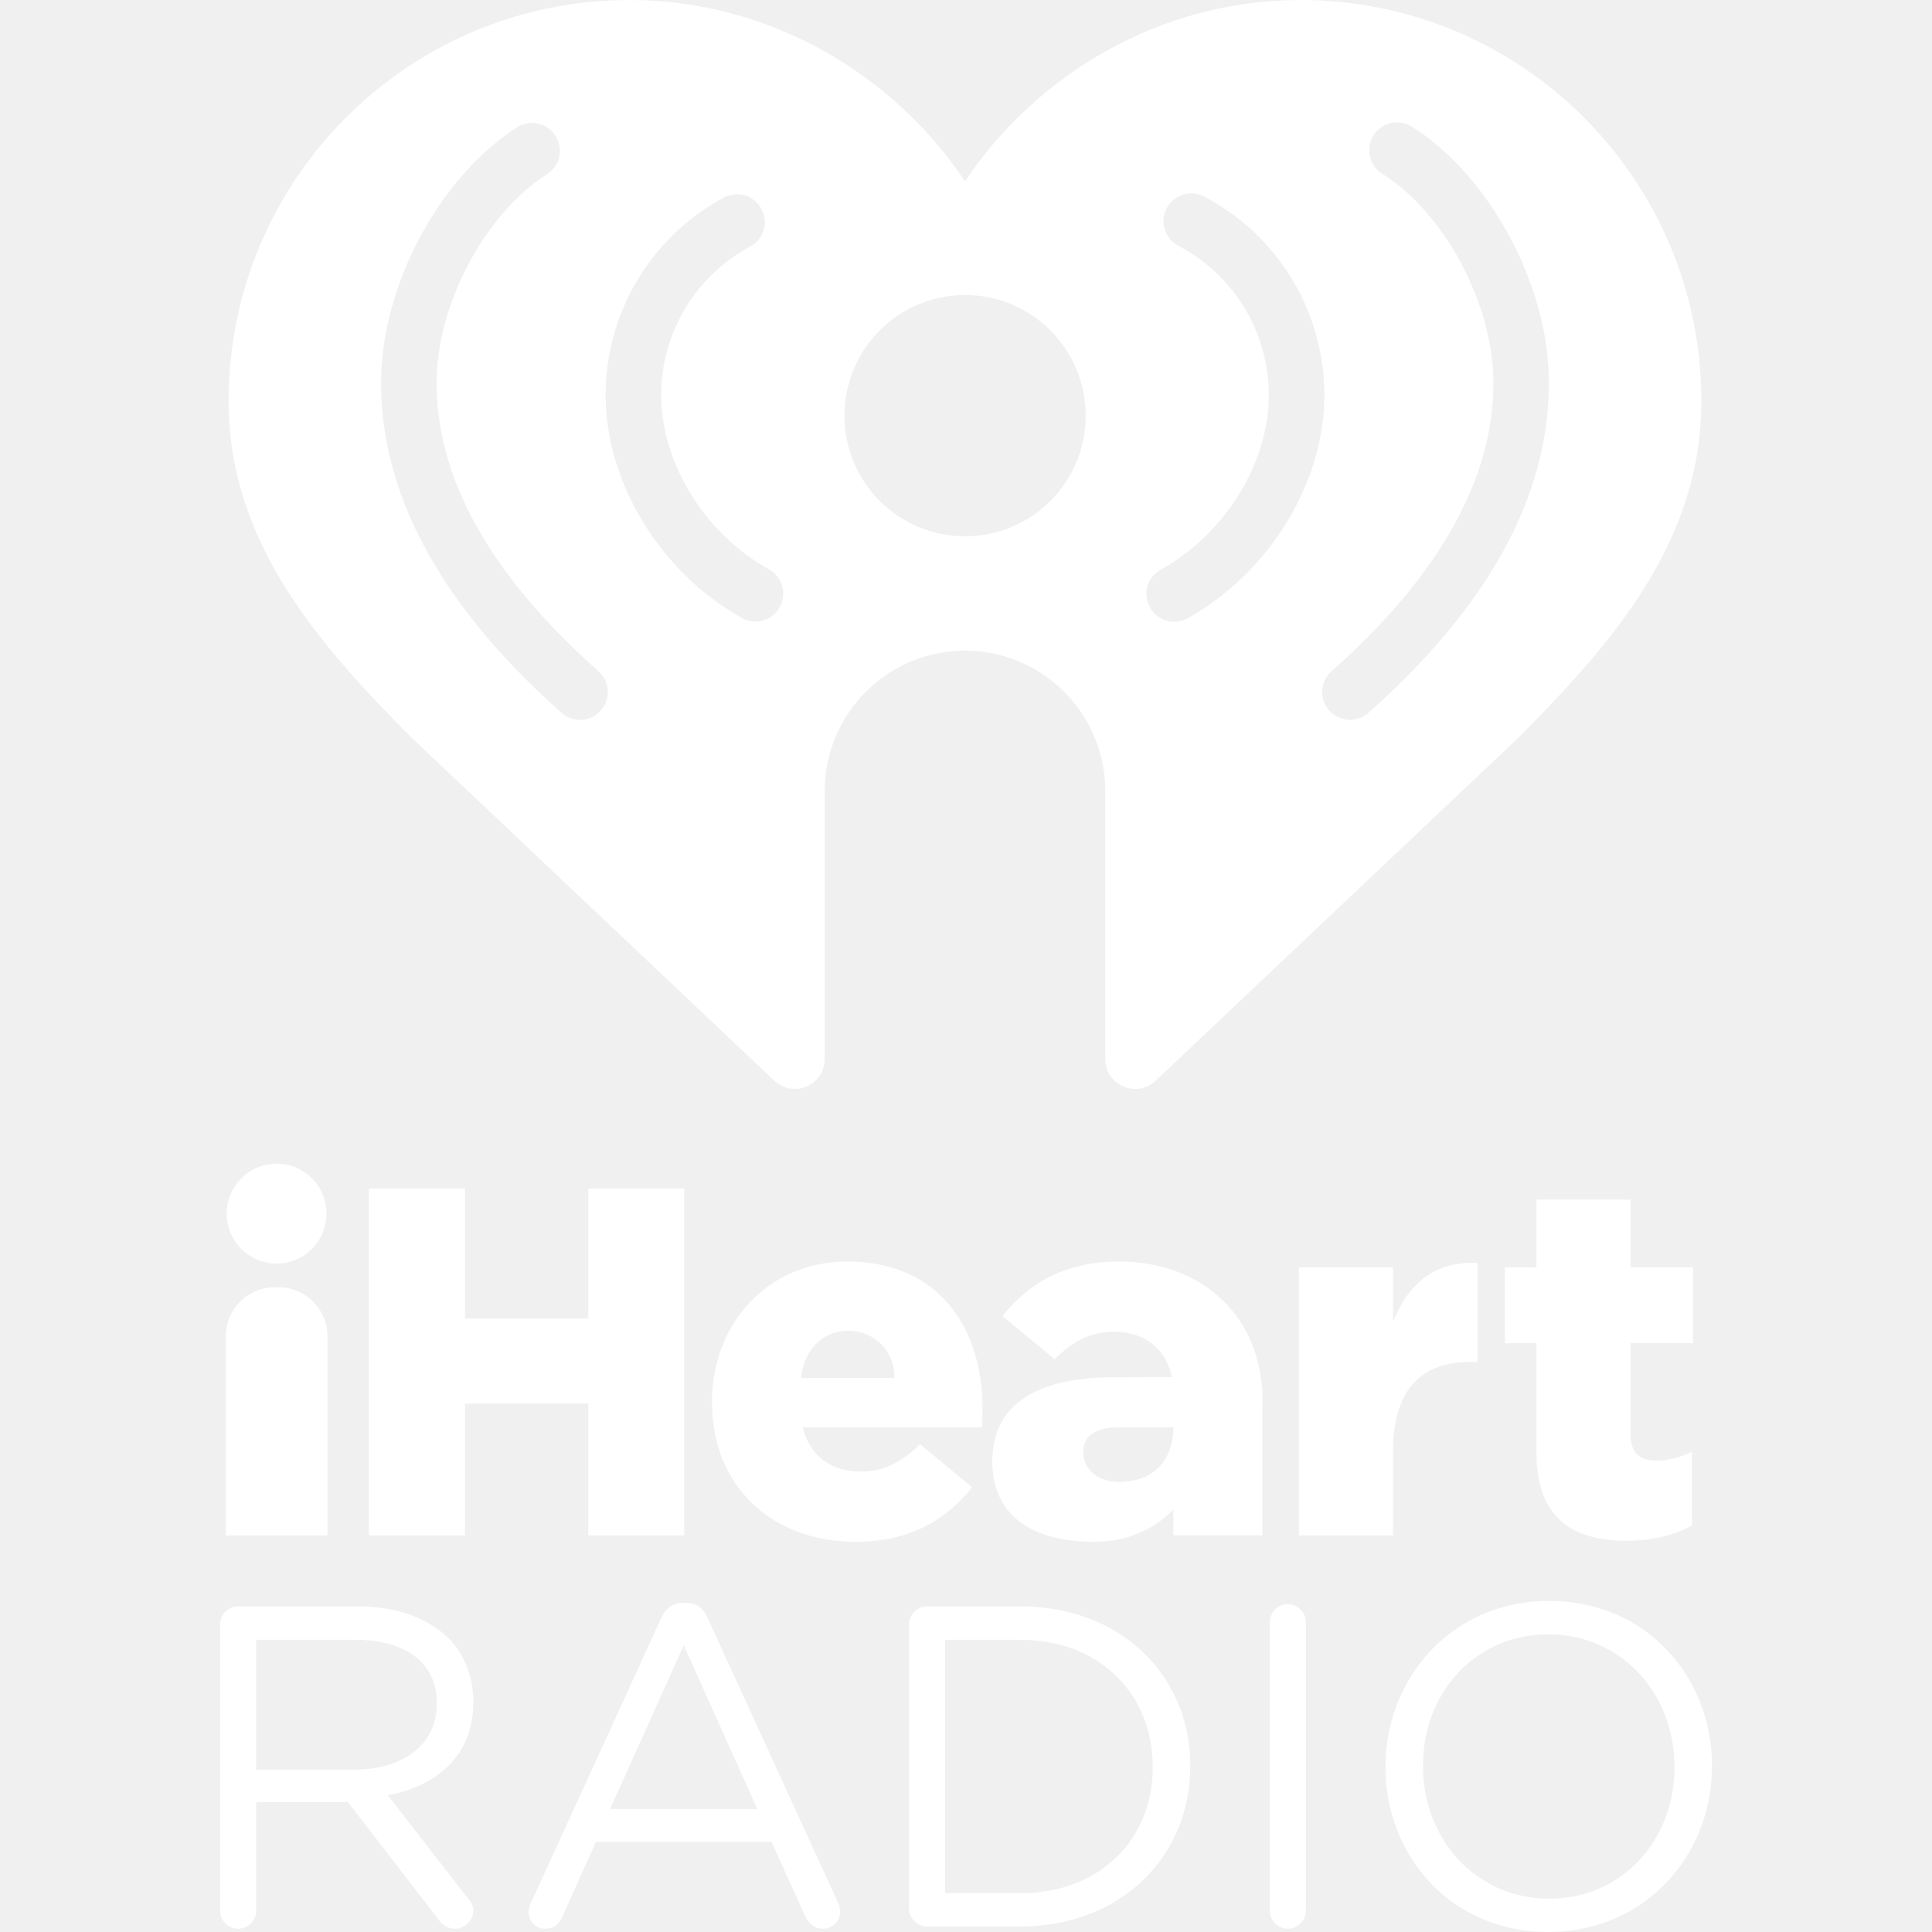
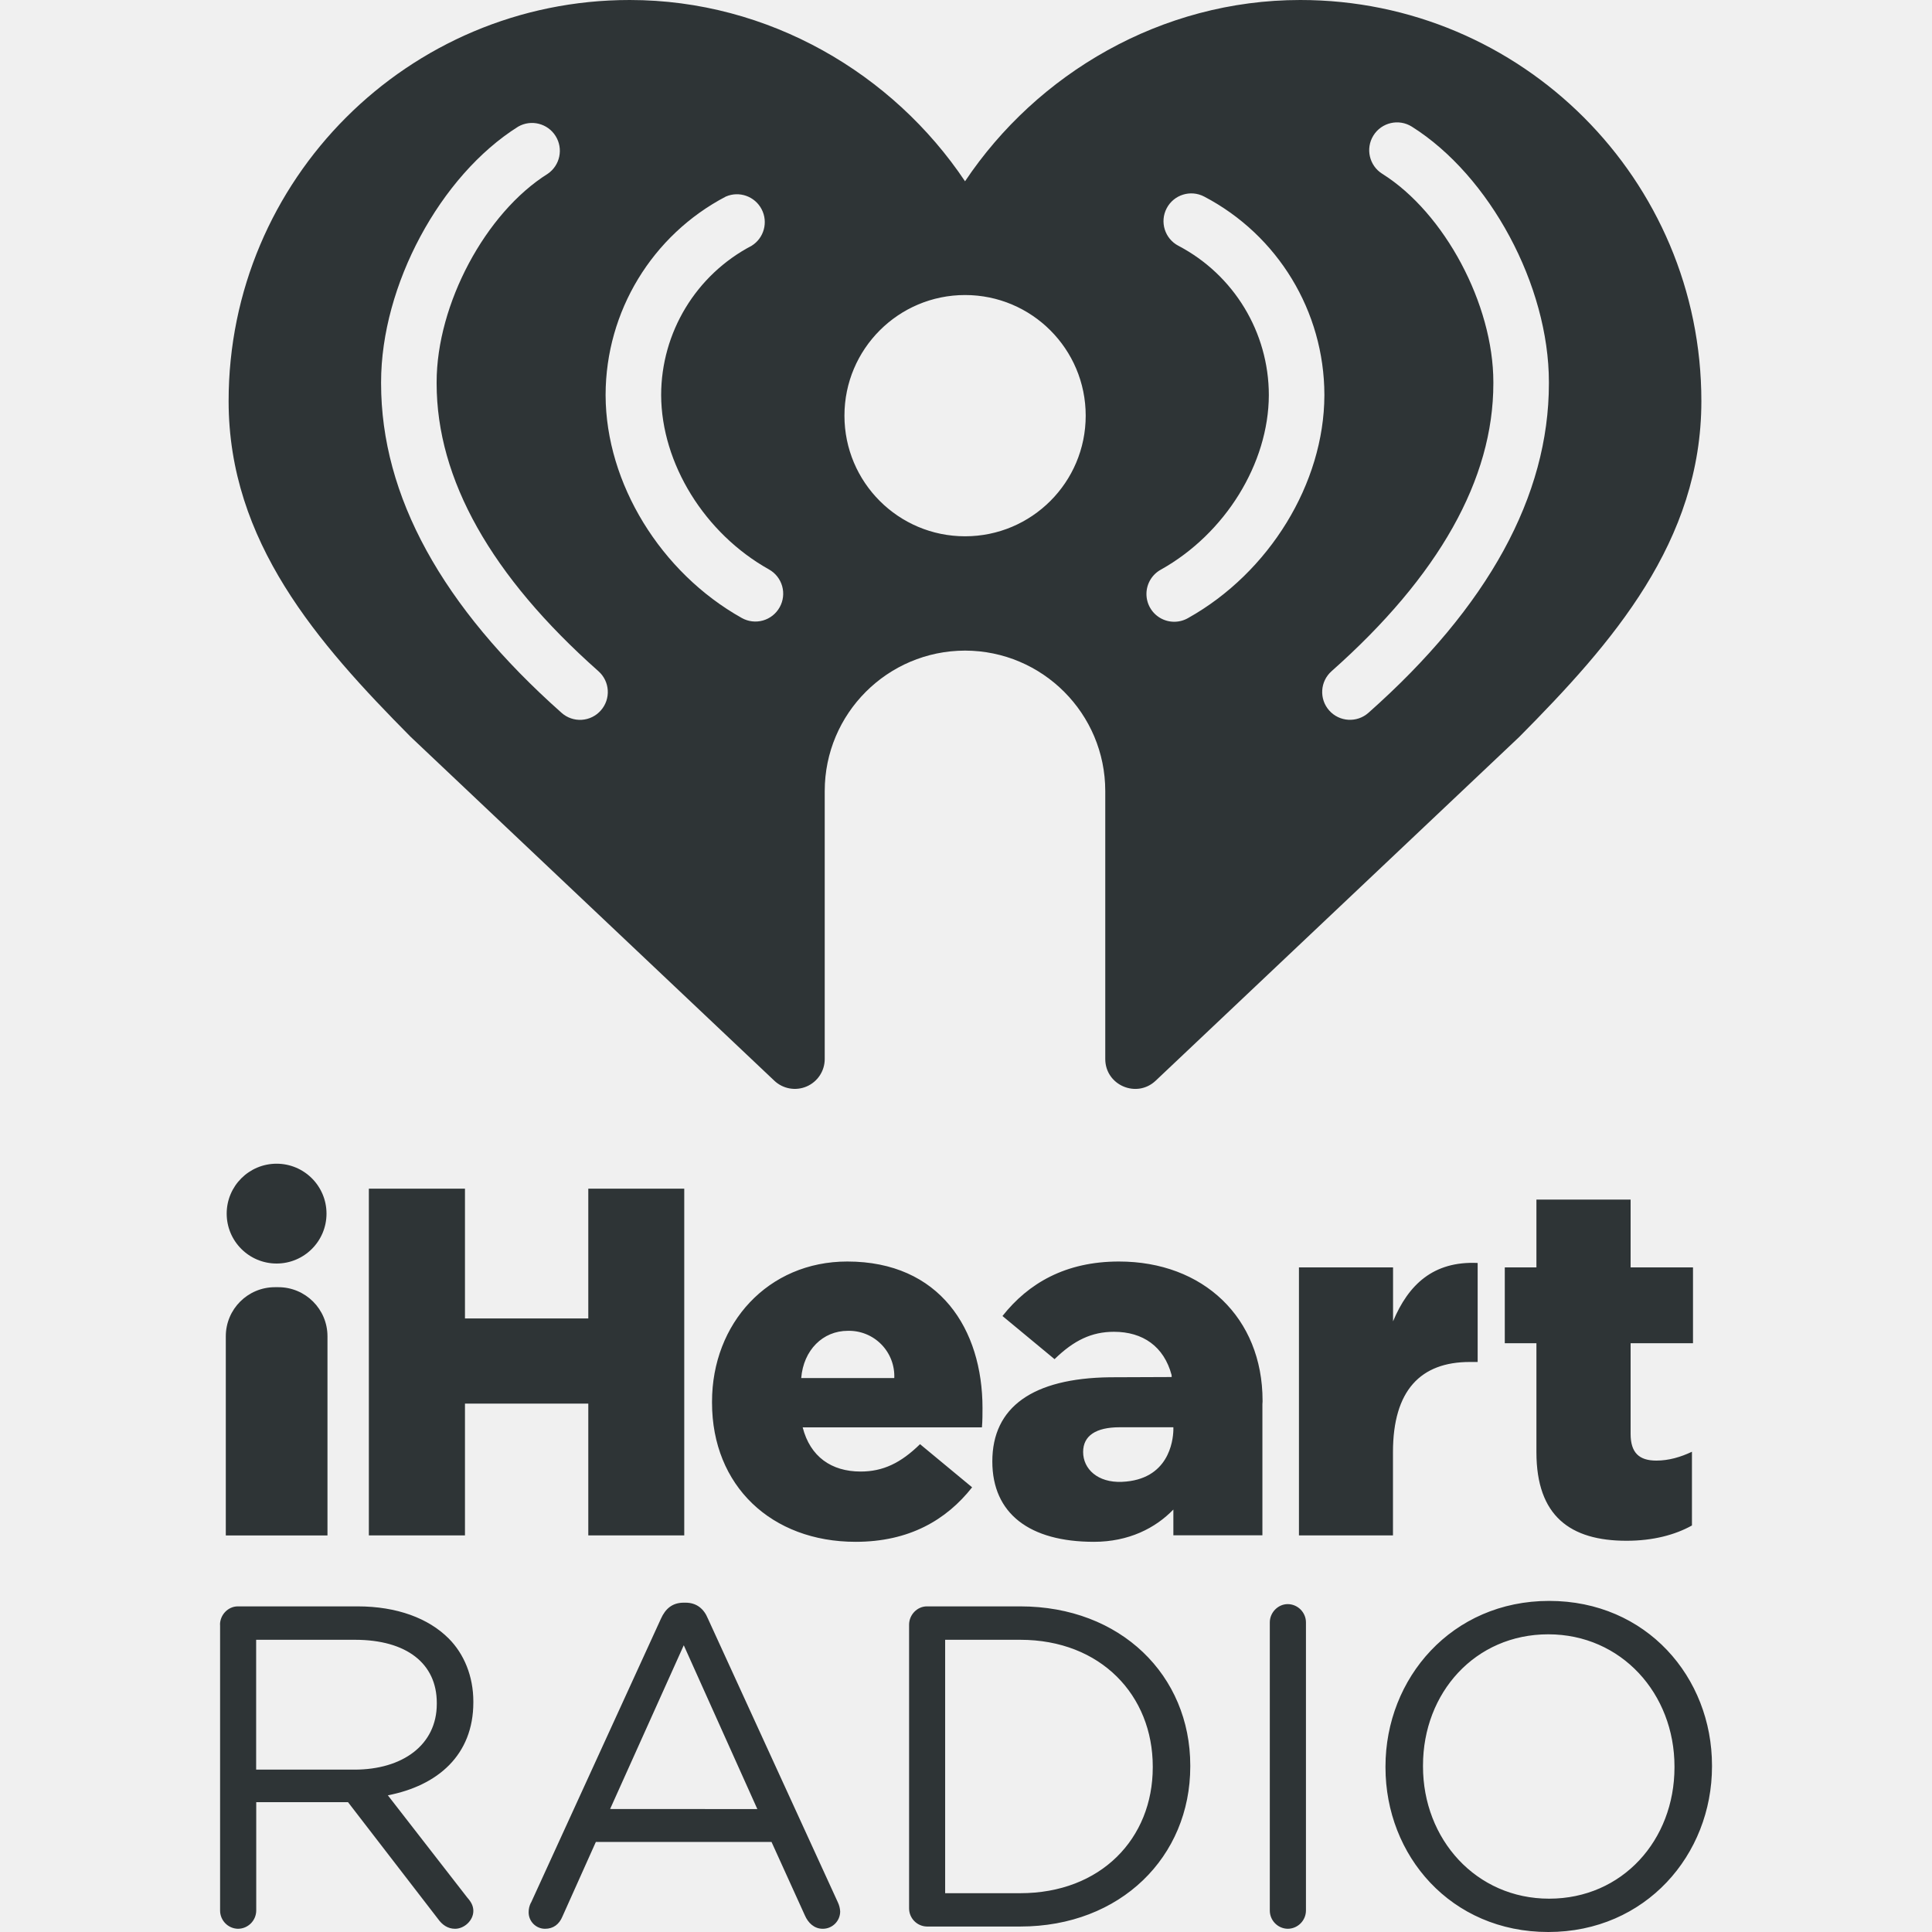
- <svg xmlns="http://www.w3.org/2000/svg" viewBox="0 0 24 24" fill="#ffffff">
+ <svg xmlns="http://www.w3.org/2000/svg" role="img" fill="#2e3436" viewBox="0 0 24 24">
  <path d="M4.403 21.983c.597 0 1.023-.306 1.023-.817v-.012c0-.489-.375-.784-1.017-.784H3.182v1.613zm-1.67-1.8c0-.125.102-.228.221-.228h1.489c.488 0 .88.148 1.13.398.193.193.307.472.307.784v.011c0 .654-.443 1.034-1.062 1.154l.988 1.272c.046.051.074.102.074.164 0 .12-.114.222-.227.222-.091 0-.16-.05-.21-.12l-1.12-1.453H3.183v1.346a.228.228 0 01-.228.227.227.227 0 01-.221-.227v-3.55m6.674 2.29l-.914-2.035-.915 2.034zm-2.812 1.164l1.614-3.528c.056-.125.142-.2.284-.2h.022c.137 0 .228.075.279.2l1.613 3.522a.31.31 0 01.029.113c0 .12-.097.216-.216.216-.108 0-.182-.074-.222-.165l-.415-.914H7.402l-.415.926c-.04.097-.113.153-.216.153a.204.204 0 01-.204-.204.26.26 0 01.028-.12m6.078-.118c1.005 0 1.647-.682 1.647-1.563v-.011c0-.88-.642-1.574-1.647-1.574h-.932v3.148zm-1.38-3.335c0-.125.102-.228.221-.228h1.16c1.249 0 2.112.858 2.112 1.977v.012c0 1.119-.863 1.988-2.113 1.988h-1.159a.226.226 0 01-.221-.227v-3.522m4.481-.029c0-.124.103-.227.222-.227.125 0 .227.103.227.227v3.579a.228.228 0 01-.227.227.227.227 0 01-.222-.227v-3.579m5.027 1.801v-.011c0-.904-.659-1.642-1.568-1.642s-1.556.727-1.556 1.63v.012c0 .903.659 1.642 1.567 1.642.91 0 1.557-.728 1.557-1.631zm-3.59 0v-.011c0-1.097.824-2.057 2.033-2.057 1.21 0 2.023.949 2.023 2.045v.012c0 1.096-.824 2.056-2.034 2.056s-2.022-.949-2.022-2.045m2.03-17.192c0 1.397-.754 2.773-2.242 4.092a.345.345 0 01-.458-.517c1.333-1.182 2.01-2.385 2.01-3.575v-.016c0-.966-.606-2.103-1.38-2.588a.345.345 0 11.367-.586c.97.61 1.703 1.974 1.703 3.174zM14.76 7.677a.345.345 0 11-.337-.602c.799-.448 1.336-1.318 1.339-2.167a2.096 2.096 0 00-1.124-1.855.345.345 0 11.321-.611 2.785 2.785 0 011.493 2.46v.011c-.004 1.09-.683 2.199-1.692 2.764zm-2.772-1.015a1.498 1.498 0 11.001-2.997 1.498 1.498 0 01-.001 2.997zm-2.303.882a.345.345 0 01-.47.133c-1.009-.565-1.688-1.674-1.692-2.764v-.01a2.785 2.785 0 011.493-2.461.346.346 0 01.321.611 2.096 2.096 0 00-1.124 1.855c.003.849.54 1.719 1.34 2.166a.345.345 0 01.132.47zM7.464 8.825a.344.344 0 01-.488.03C5.49 7.536 4.734 6.16 4.734 4.763v-.016c0-1.2.732-2.564 1.703-3.174a.346.346 0 01.367.586c-.774.485-1.38 1.622-1.38 2.588v.016c0 1.19.677 2.393 2.01 3.575a.345.345 0 01.03.487zM16.152 0c-1.727 0-3.27.915-4.164 2.252C11.094.915 9.55 0 7.823 0A4.982 4.982 0 002.84 4.983c0 1.746 1.106 3.005 2.261 4.17l4.518 4.272a.371.371 0 00.626-.27V9.827c0-.963.78-1.743 1.743-1.745a1.745 1.745 0 011.742 1.745v3.328c0 .326.39.493.626.27l4.518-4.272c1.155-1.165 2.261-2.424 2.261-4.17A4.982 4.982 0 0016.152 0M4.582 14.766h1.194v1.612h1.532v-1.612H8.5v4.307H7.308v-1.637H5.776v1.637H4.582v-4.307m6.527 2.353a.563.563 0 00-.578-.587c-.308 0-.55.238-.578.587zm-2.264.305v-.012c0-.972.696-1.741 1.68-1.741 1.15 0 1.68.842 1.68 1.82 0 .075 0 .16-.007.24H9.971c.093.364.357.549.72.549.277 0 .498-.105.738-.34l.647.536c-.32.406-.782.677-1.447.677-1.045 0-1.784-.695-1.784-1.729m7.29-1.68h1.17v.67c.19-.454.498-.75 1.051-.725v1.23h-.098c-.609 0-.954.351-.954 1.12v1.034h-1.168v-3.329m2.95 2.295v-1.353h-.393v-.942h.393v-.842h1.17v.842h.775v.942h-.775v1.126c0 .234.105.332.32.332.153 0 .301-.043.442-.11v.916c-.209.117-.485.19-.812.19-.7 0-1.12-.307-1.12-1.1m-15.65-3.584a.62.62 0 100 1.24.62.62 0 000-1.24m10.502 3.952c-.303.013-.483-.161-.483-.371 0-.203.16-.307.454-.307h.667v.036c-.004.137-.06.617-.638.642zm1.746-1.008c0-1.033-.739-1.729-1.784-1.729-.665 0-1.126.271-1.447.677l.647.536c.24-.234.461-.34.738-.34.359 0 .621.182.716.537l.001.025-.77.003c-.956.013-1.458.37-1.458 1.045 0 .65.464.999 1.262.999.432 0 .764-.17.987-.401v.32h1.106v-1.628l.002-.032V17.4M3.458 15.99h-.043a.61.61 0 00-.61.61v2.474h1.263v-2.474a.61.61 0 00-.61-.61" />
</svg>
